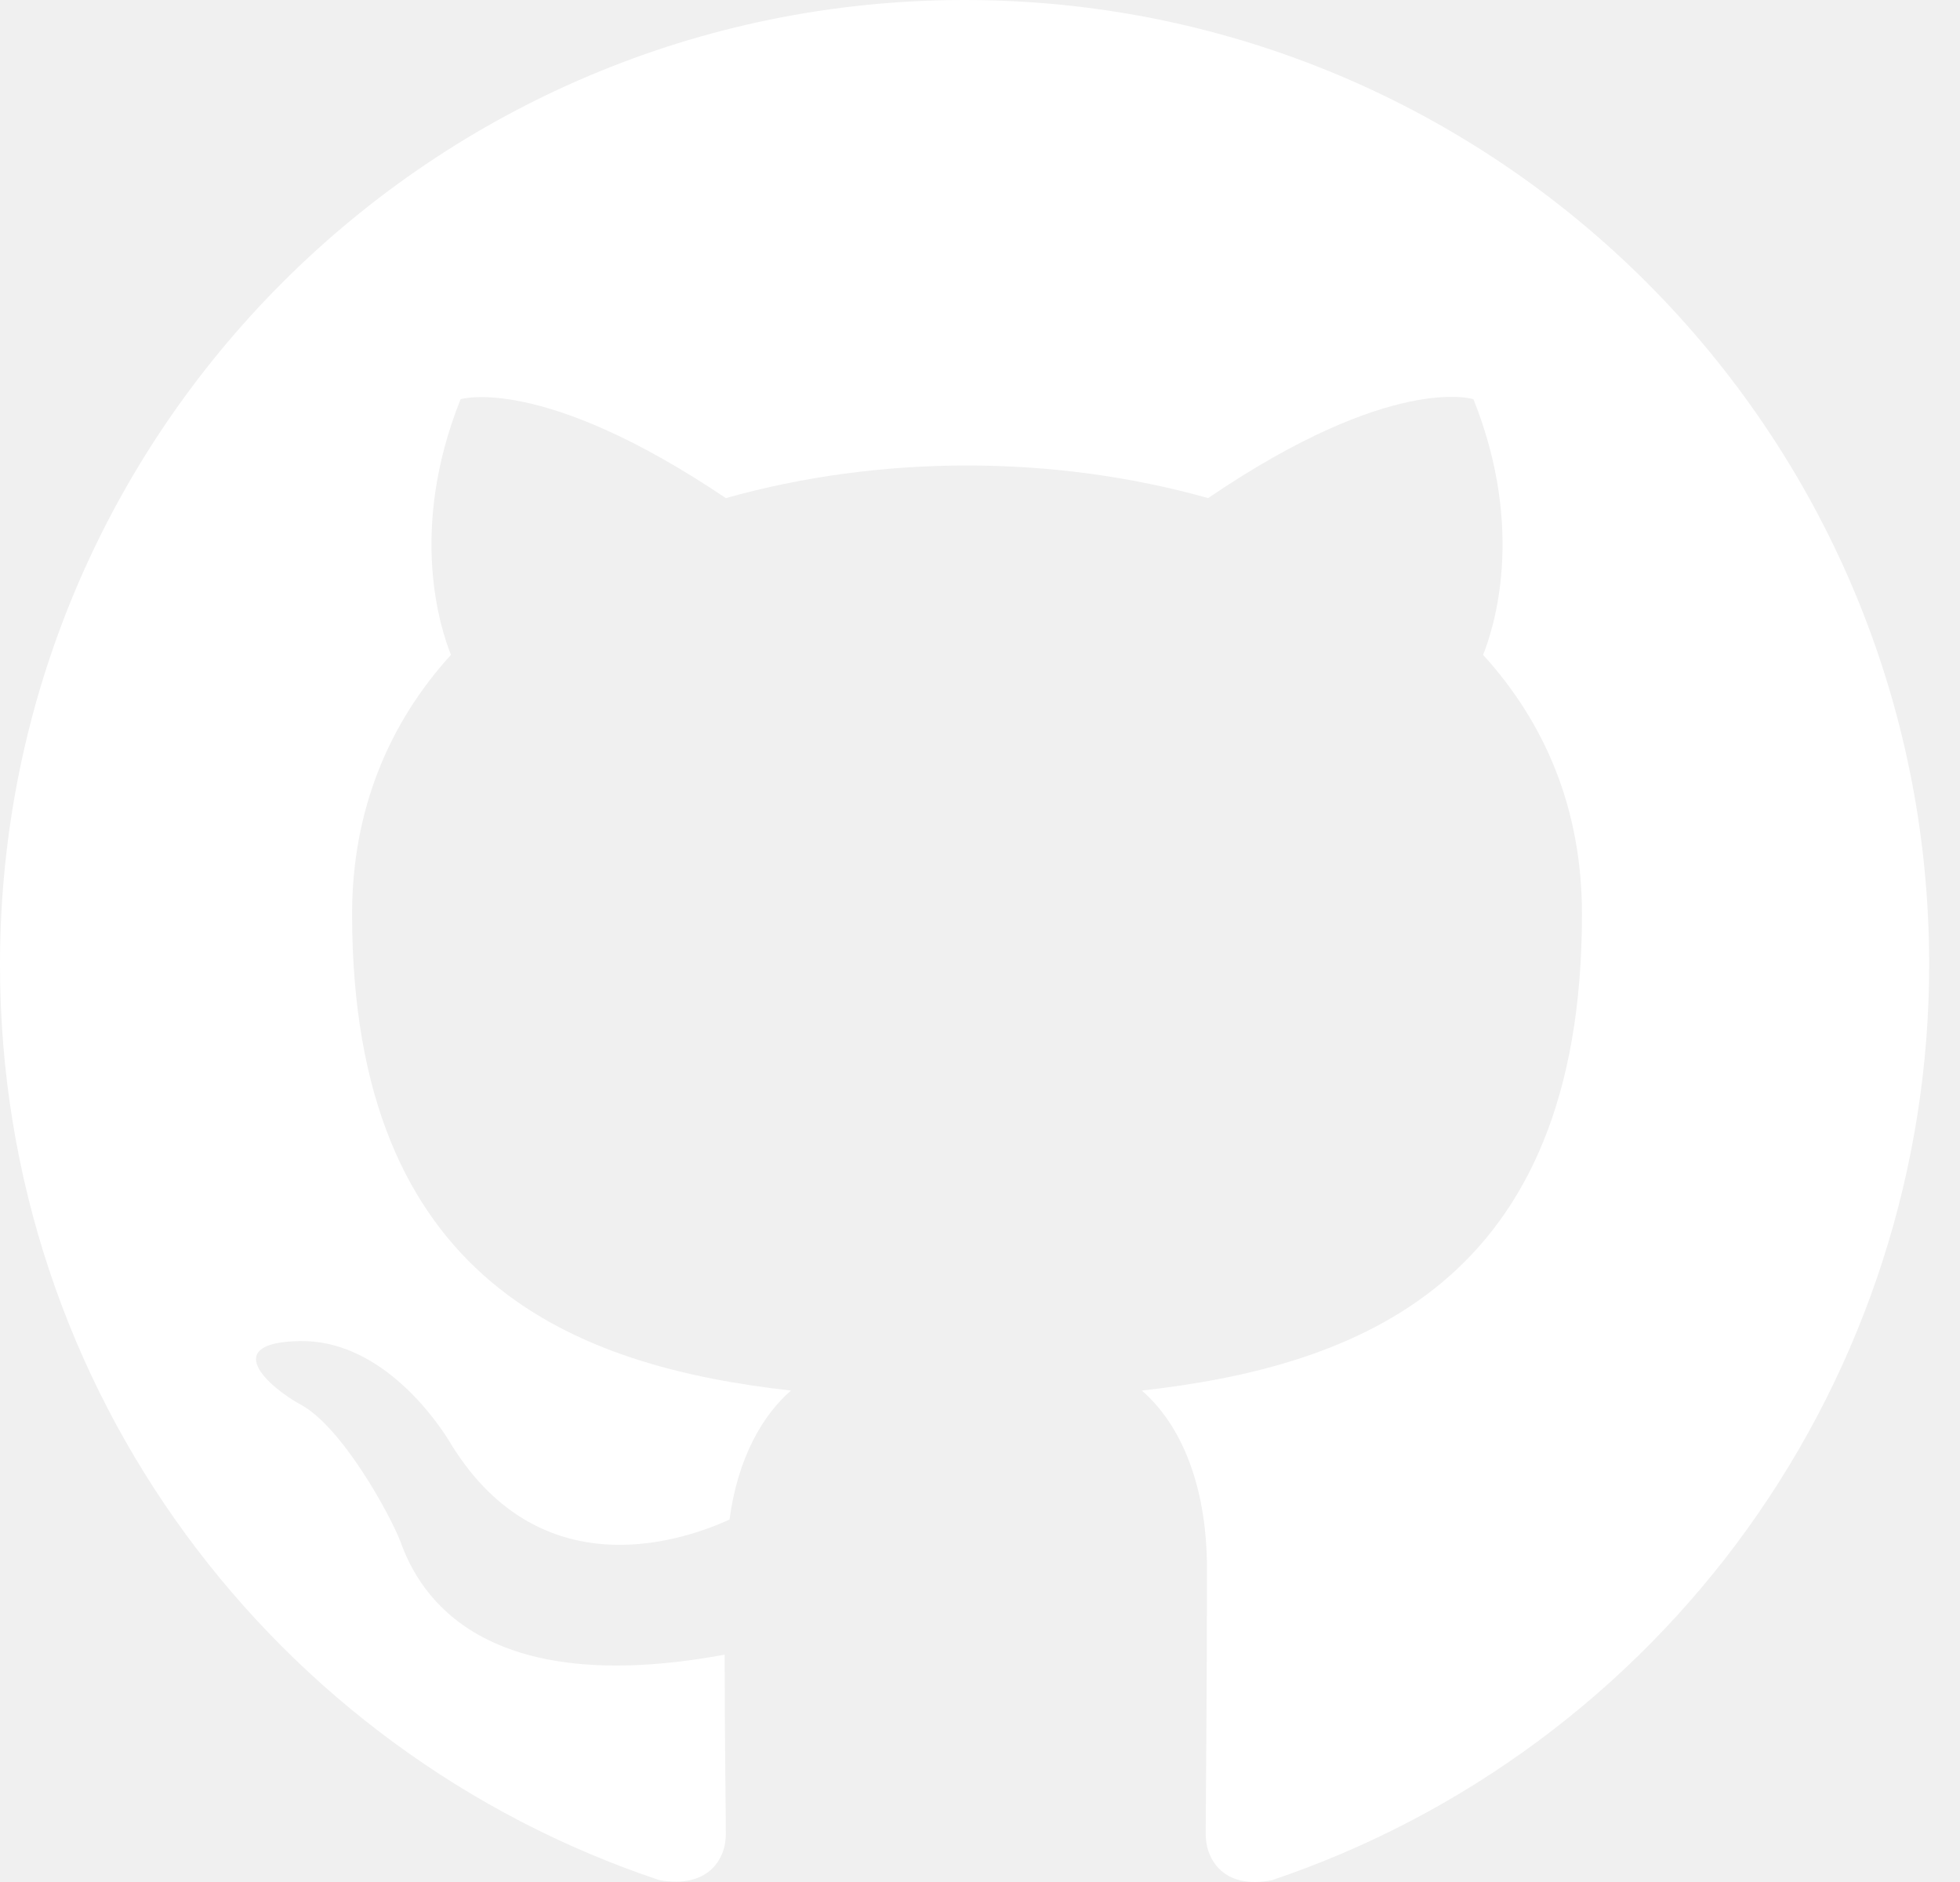
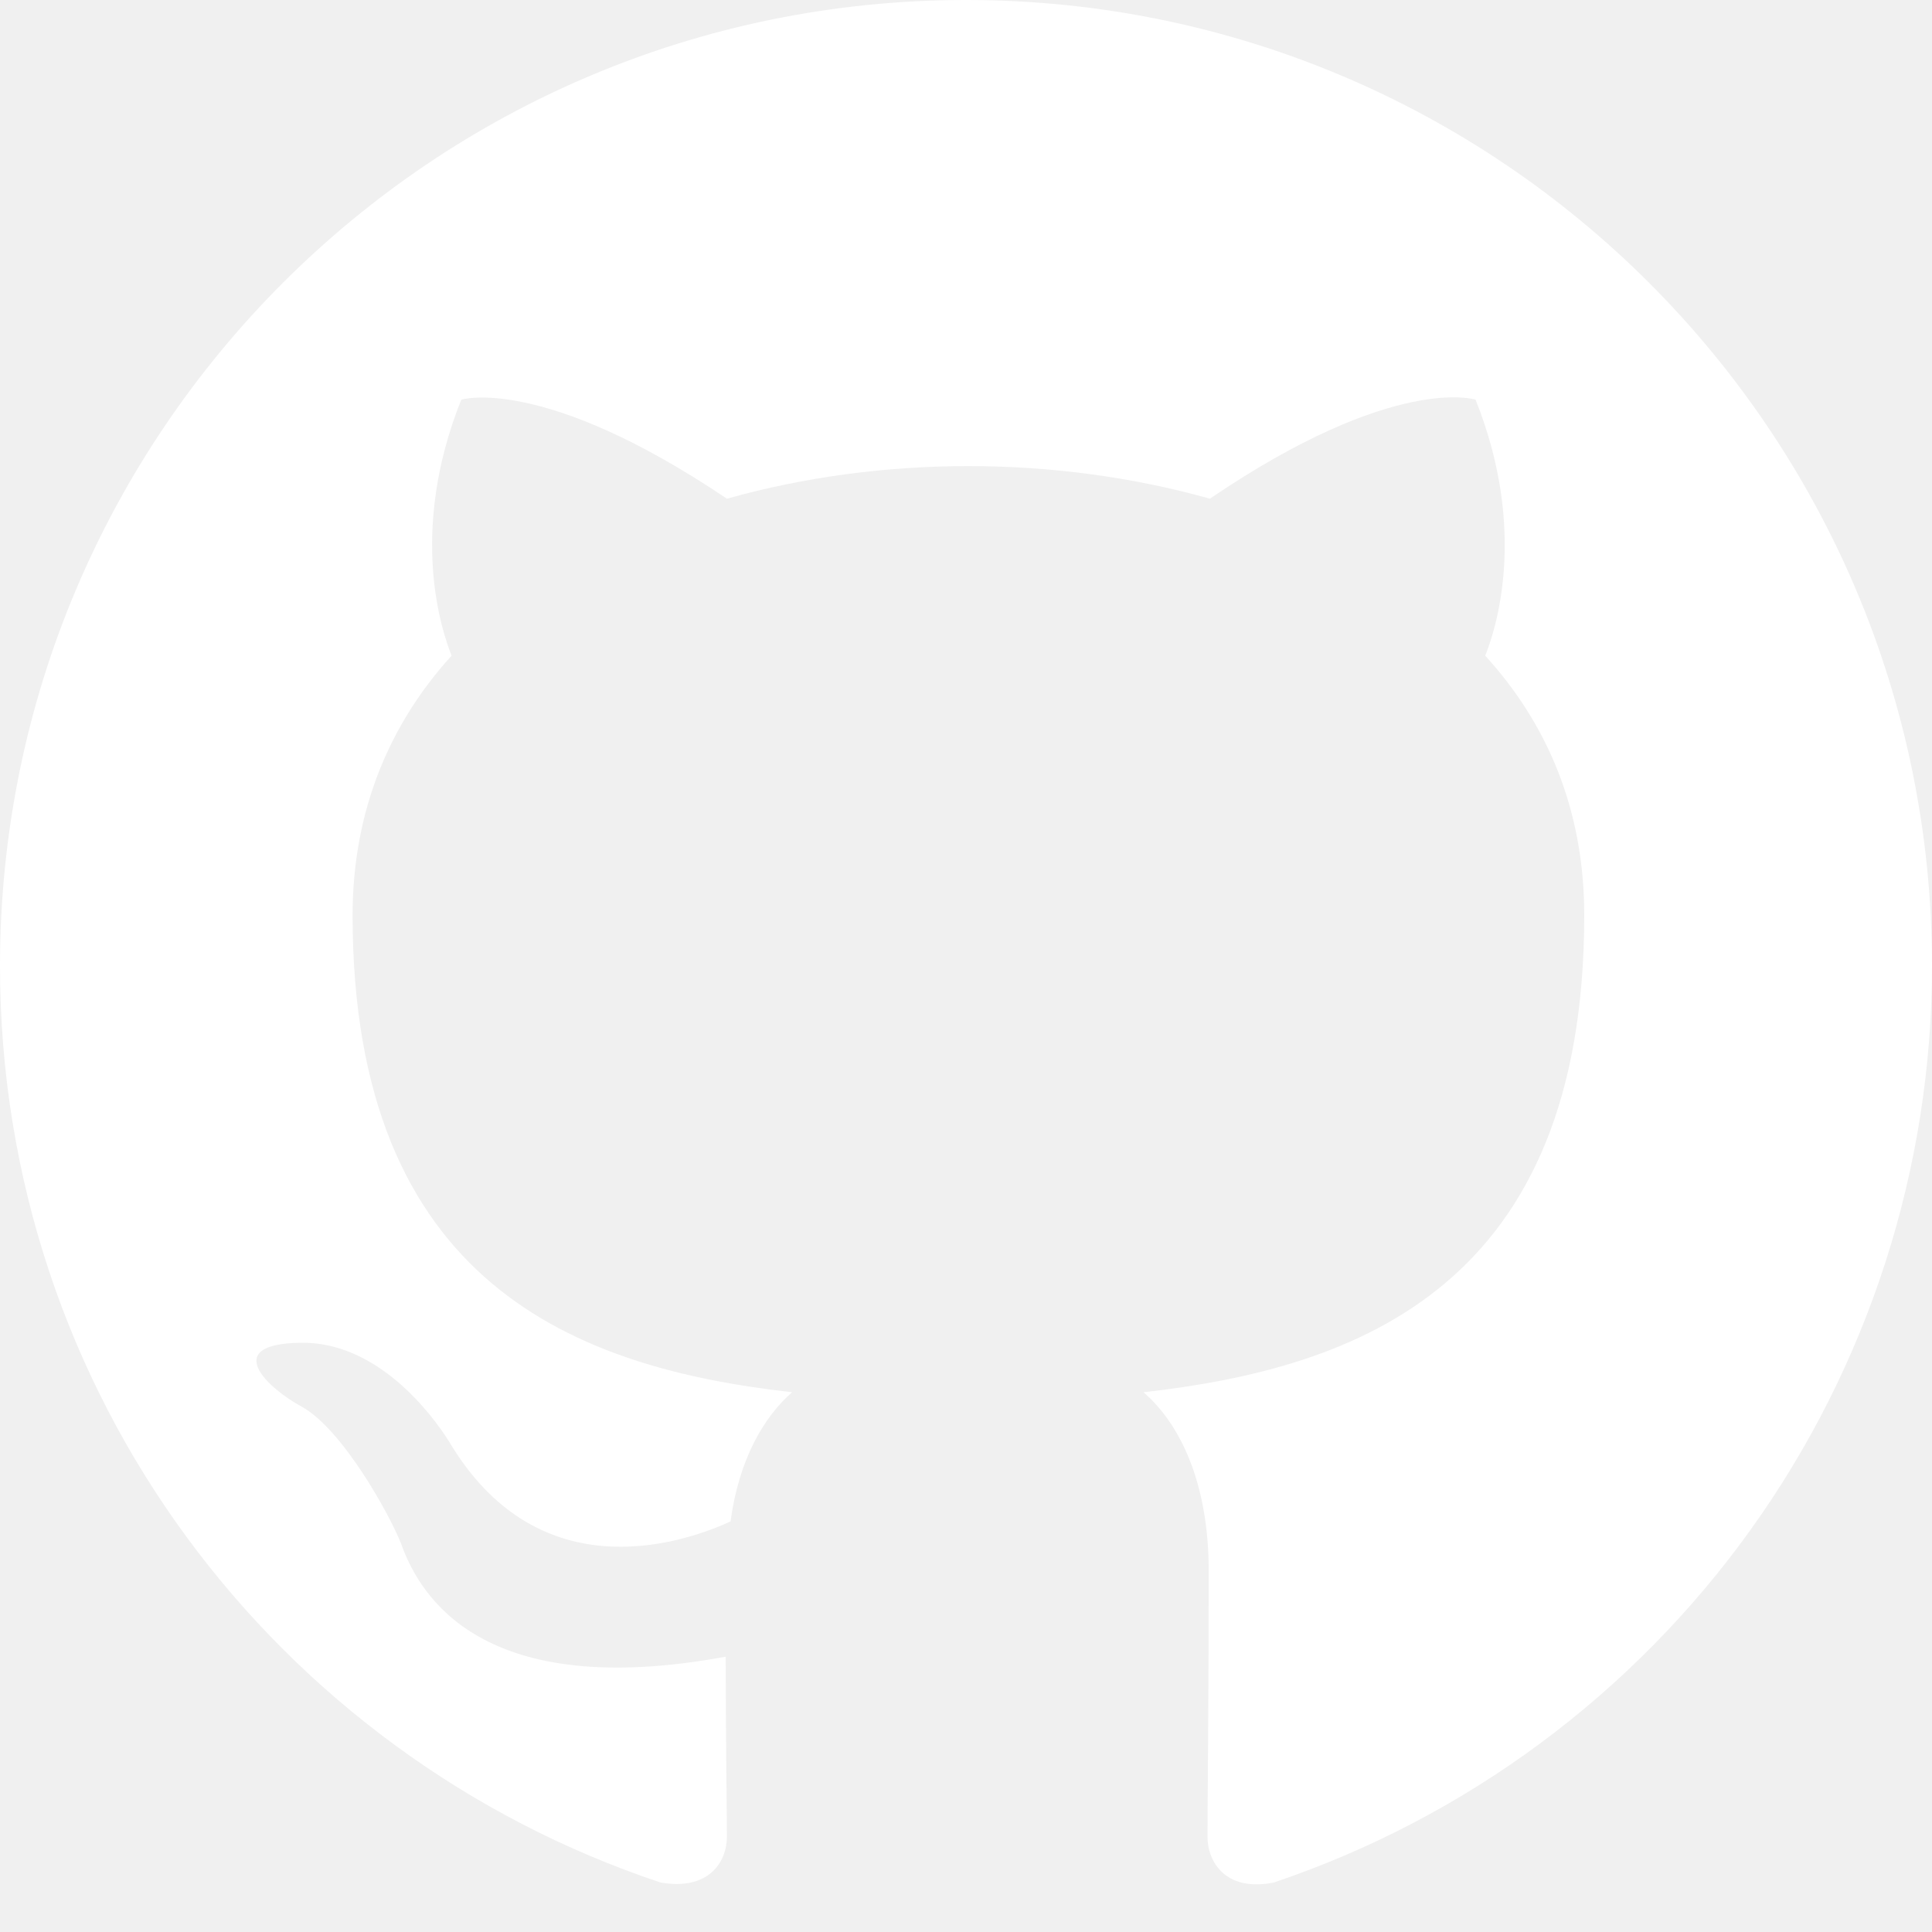
- <svg xmlns="http://www.w3.org/2000/svg" width="25" height="24" viewBox="0 0 25 24" fill="none">
-   <path fill-rule="evenodd" clip-rule="evenodd" d="M12.303 0C5.506 0 0 5.506 0 12.303C0 17.748 3.522 22.346 8.413 23.977C9.028 24.084 9.258 23.715 9.258 23.392C9.258 23.1 9.243 22.131 9.243 21.101C6.152 21.67 5.352 20.347 5.106 19.655C4.968 19.301 4.368 18.209 3.845 17.917C3.414 17.686 2.799 17.117 3.829 17.102C4.798 17.087 5.49 17.994 5.721 18.363C6.828 20.224 8.597 19.701 9.305 19.378C9.412 18.578 9.735 18.04 10.089 17.733C7.351 17.425 4.491 16.364 4.491 11.658C4.491 10.32 4.968 9.212 5.752 8.351C5.629 8.043 5.198 6.782 5.875 5.091C5.875 5.091 6.905 4.768 9.258 6.352C10.243 6.075 11.289 5.936 12.334 5.936C13.38 5.936 14.426 6.075 15.41 6.352C17.763 4.752 18.794 5.091 18.794 5.091C19.47 6.782 19.04 8.043 18.917 8.351C19.701 9.212 20.178 10.304 20.178 11.658C20.178 16.379 17.302 17.425 14.564 17.733C15.01 18.117 15.395 18.855 15.395 20.009C15.395 21.654 15.379 22.977 15.379 23.392C15.379 23.715 15.61 24.099 16.225 23.977C18.668 23.152 20.79 21.582 22.294 19.488C23.797 17.394 24.606 14.881 24.607 12.303C24.607 5.506 19.101 0 12.303 0Z" fill="white" />
+ <svg xmlns="http://www.w3.org/2000/svg" width="24" height="24" viewBox="0 0 24 24" fill="none">
+   <path fill-rule="evenodd" clip-rule="evenodd" d="M12 0C5.37 0 0 5.37 0 12C0 17.31 3.435 21.795 8.205 23.385C8.805 23.49 9.03 23.13 9.03 22.815C9.03 22.53 9.015 21.585 9.015 20.58C6 21.135 5.22 19.845 4.98 19.17C4.845 18.825 4.26 17.76 3.75 17.475C3.33 17.25 2.73 16.695 3.735 16.68C4.68 16.665 5.355 17.55 5.58 17.91C6.66 19.725 8.385 19.215 9.075 18.9C9.18 18.12 9.495 17.595 9.84 17.295C7.17 16.995 4.38 15.96 4.38 11.37C4.38 10.065 4.845 8.985 5.61 8.145C5.49 7.845 5.07 6.615 5.73 4.965C5.73 4.965 6.735 4.65 9.03 6.195C9.99 5.925 11.01 5.79 12.03 5.79C13.05 5.79 14.07 5.925 15.03 6.195C17.325 4.635 18.33 4.965 18.33 4.965C18.99 6.615 18.57 7.845 18.45 8.145C19.215 8.985 19.68 10.05 19.68 11.37C19.68 15.975 16.875 16.995 14.205 17.295C14.64 17.67 15.015 18.39 15.015 19.515C15.015 21.12 15 22.41 15 22.815C15 23.13 15.225 23.505 15.825 23.385C18.207 22.581 20.277 21.05 21.744 19.007C23.21 16.965 23.999 14.514 24 12C24 5.37 18.63 0 12 0Z" fill="white" />
</svg>
